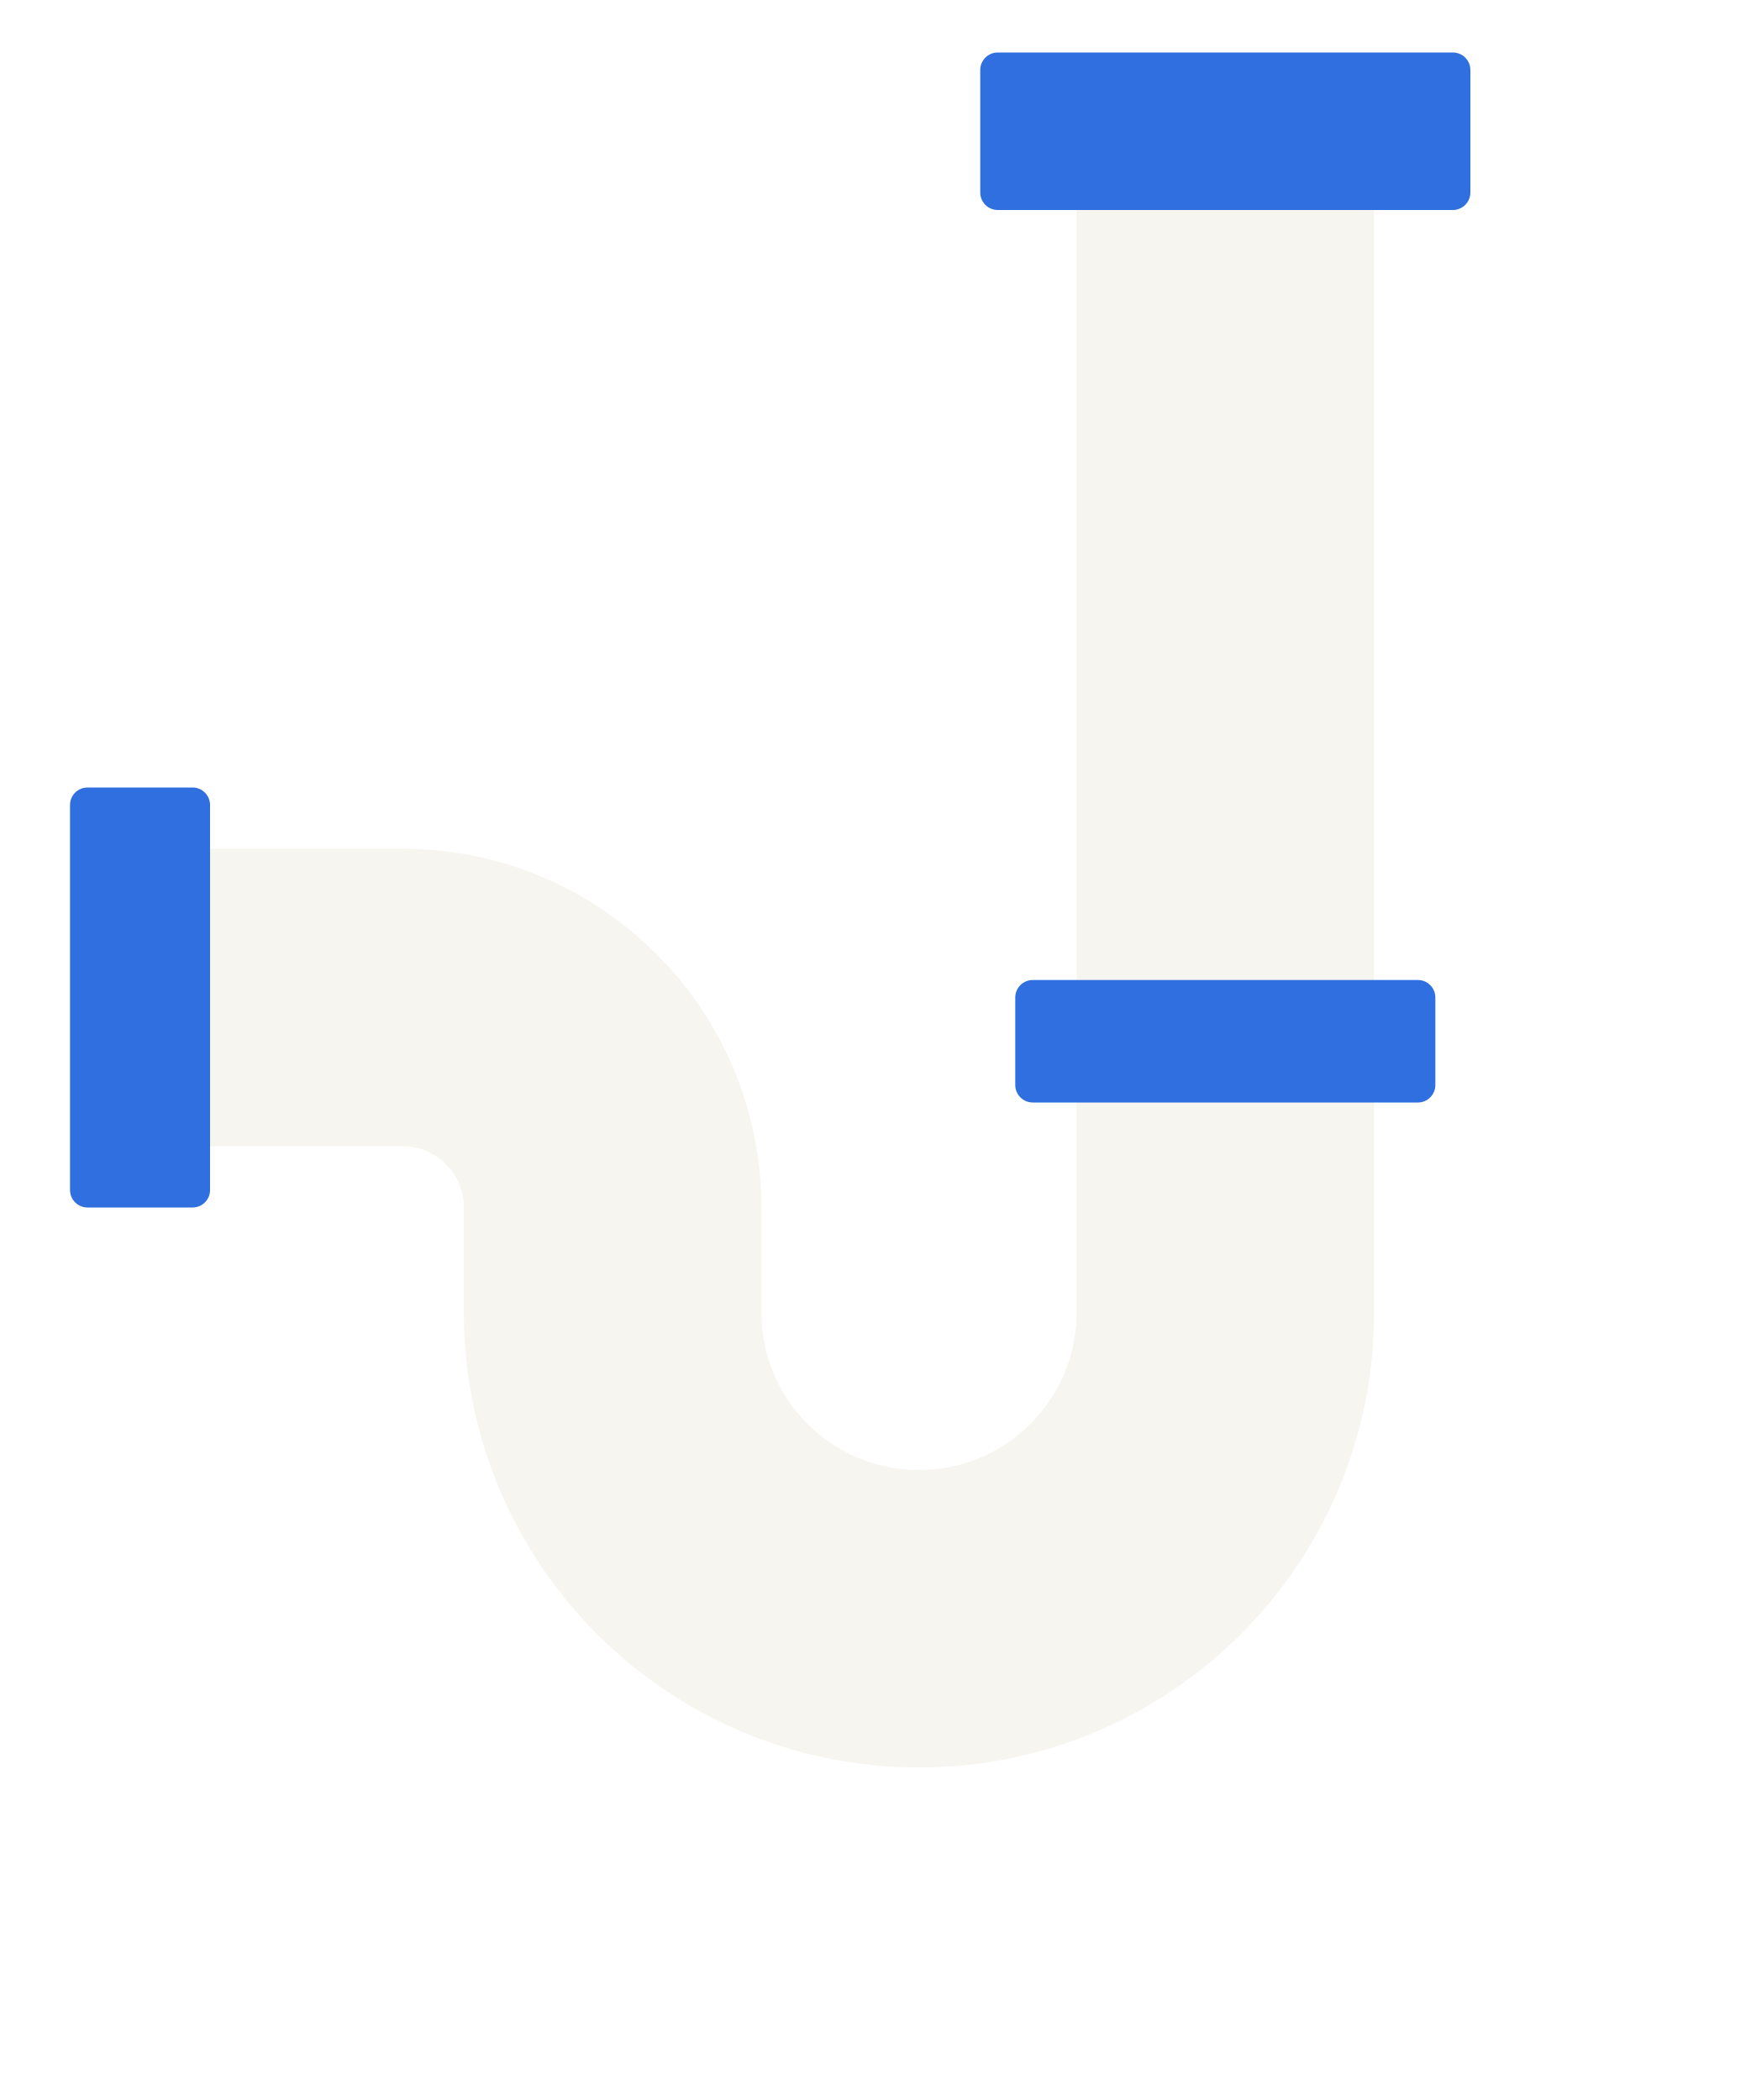
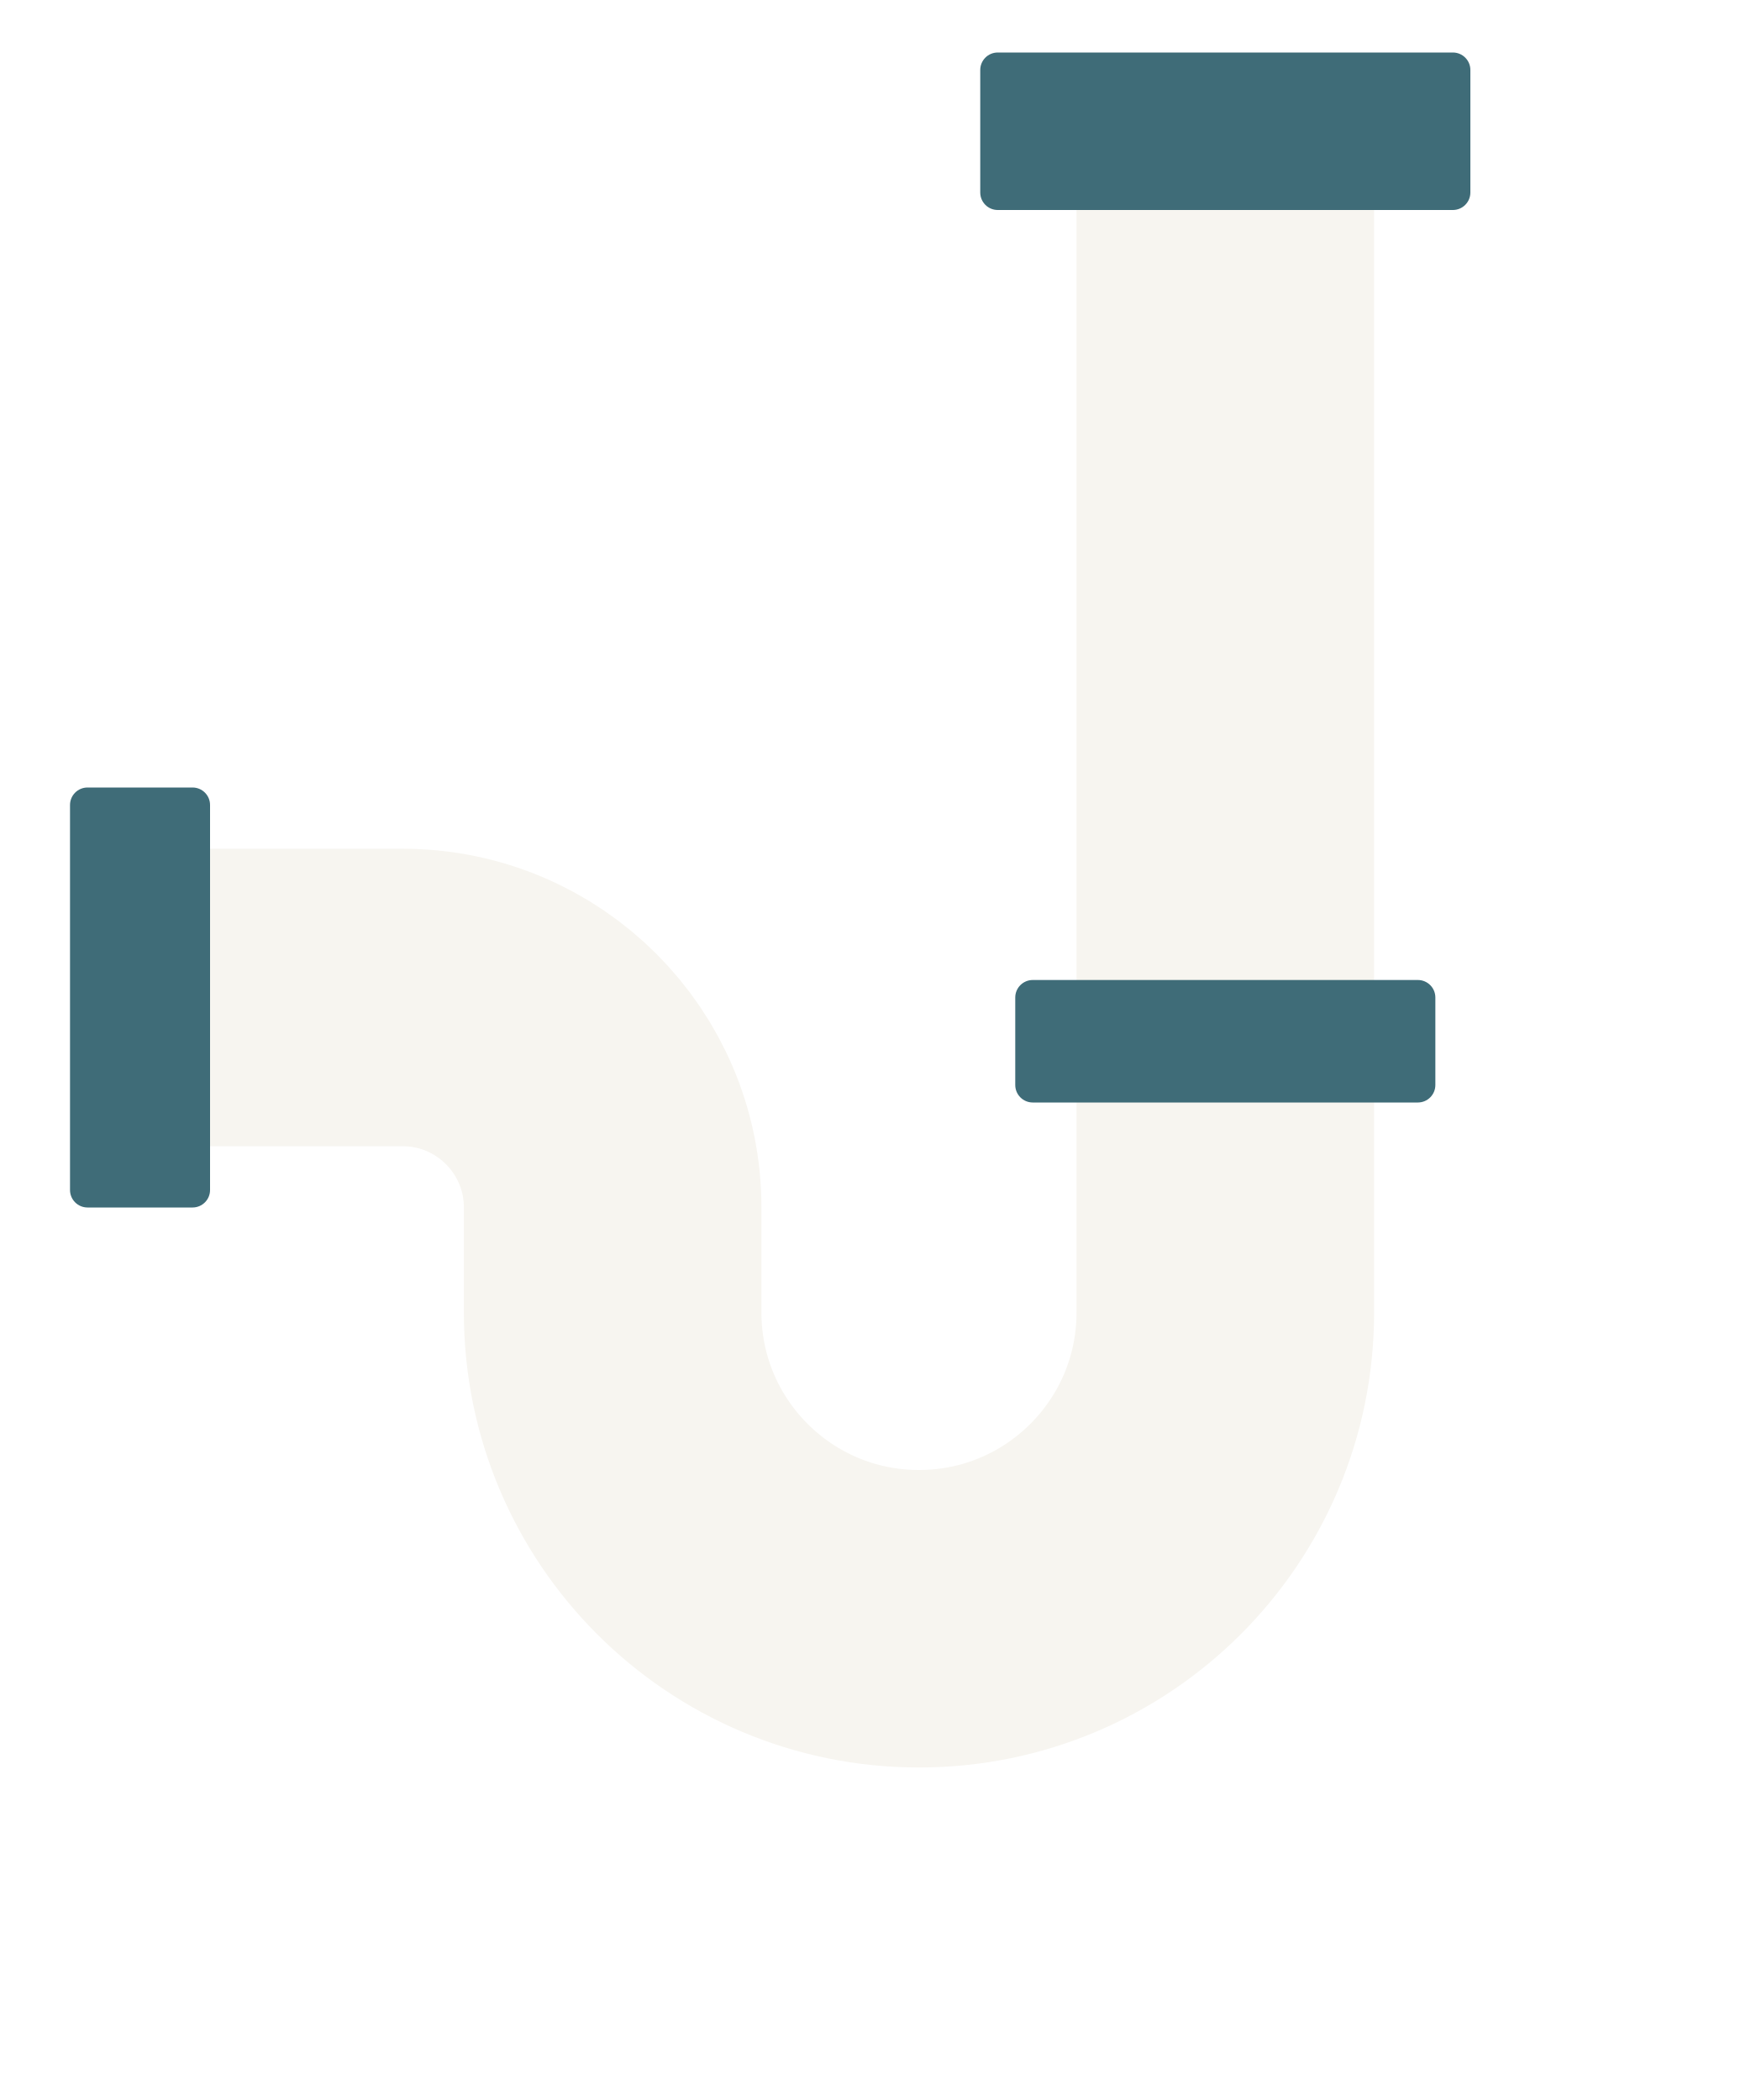
<svg xmlns="http://www.w3.org/2000/svg" viewBox="0 0 200 240" width="200" height="240" fill="none" role="img" aria-label="R.S. Johnson Plumbing mark, reversed">
  <path d="M140 22 V150 A35 35 0 0 1 70 150 V138 A24 24 0 0 0 46 114 H18" stroke="#F7F5F0" stroke-width="34" stroke-linejoin="round" />
-   <rect x="112" y="6" width="56" height="18" rx="2" fill="#2F6FE0" />
-   <rect x="116" y="112" width="48" height="14" rx="2" fill="#2F6FE0" />
-   <rect x="8" y="90" width="16" height="48" rx="2" fill="#2F6FE0" />
+   <rect x="112" y="6" width="56" height="18" rx="2" fill="#3F6C78" />
+   <rect x="116" y="112" width="48" height="14" rx="2" fill="#3F6C78" />
+   <rect x="8" y="90" width="16" height="48" rx="2" fill="#3F6C78" />
</svg>
